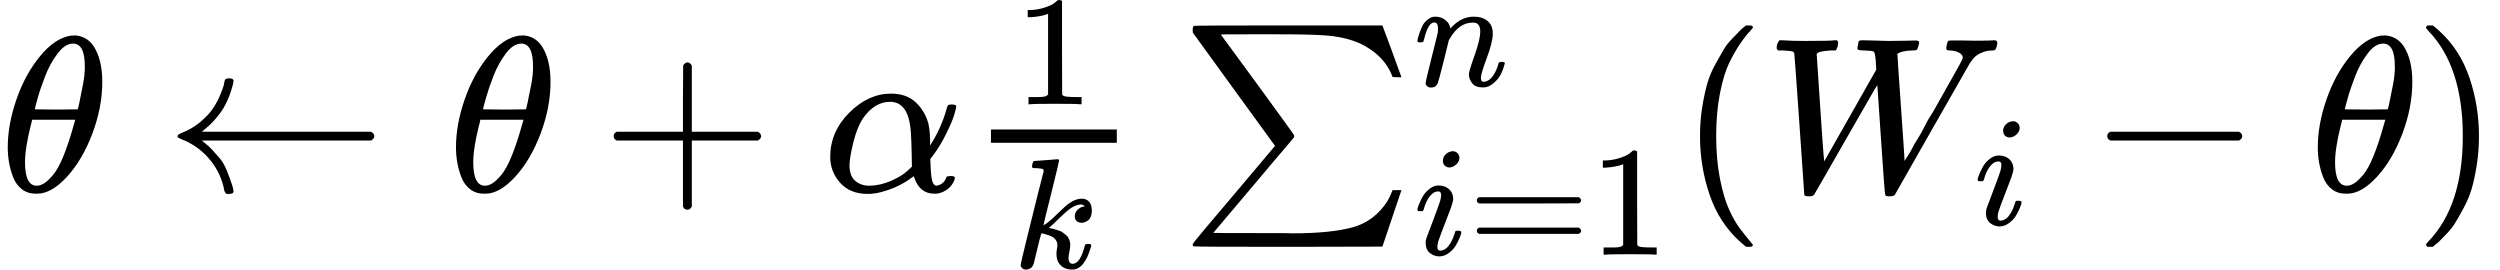
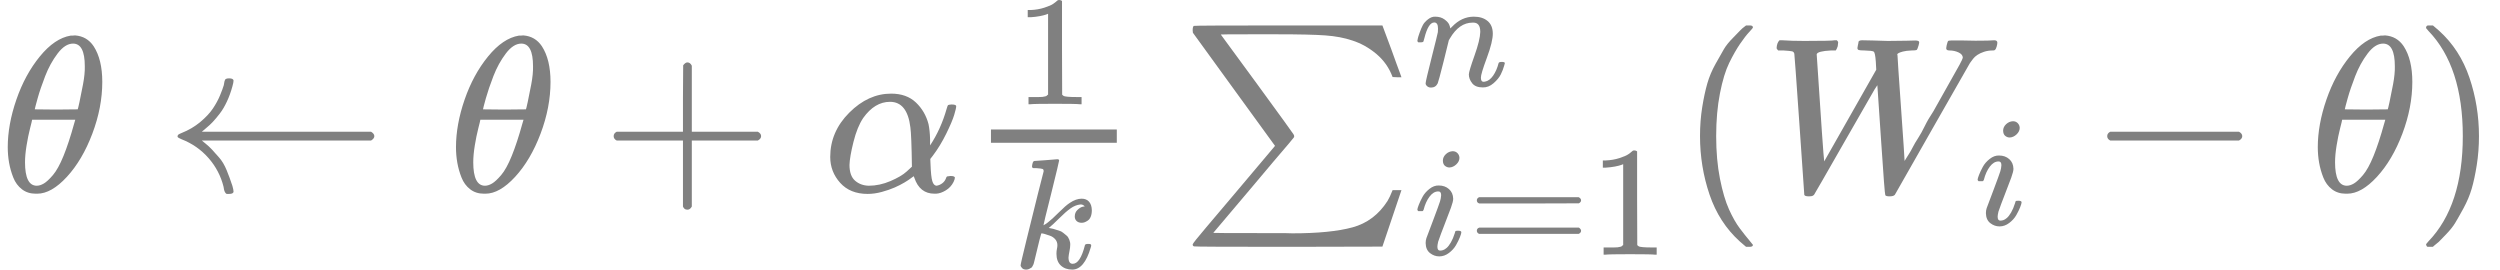
<svg xmlns="http://www.w3.org/2000/svg" xmlns:xlink="http://www.w3.org/1999/xlink" width="204.384px" height="22.040px" viewBox="0 -864.9 11292.1 1217.7">
  <defs>
-     <path id="MJX-17-TEX-I-3B8" d="M35 200Q35 302 74 415T180 610T319 704Q320 704 327 704T339 705Q393 701 423 656Q462 596 462 495Q462 380 417 261T302 66T168 -10H161Q125 -10 99 10T60 63T41 130T35 200ZM383 566Q383 668 330 668Q294 668 260 623T204 521T170 421T157 371Q206 370 254 370L351 371Q352 372 359 404T375 484T383 566ZM113 132Q113 26 166 26Q181 26 198 36T239 74T287 161T335 307L340 324H145Q145 321 136 286T120 208T113 132Z" />
-     <path id="MJX-17-TEX-N-2190" d="M944 261T944 250T929 230H165Q167 228 182 216T211 189T244 152T277 96T303 25Q308 7 308 0Q308 -11 288 -11Q281 -11 278 -11T272 -7T267 2T263 21Q245 94 195 151T73 236Q58 242 55 247Q55 254 59 257T73 264Q121 283 158 314T215 375T247 434T264 480L267 497Q269 503 270 505T275 509T288 511Q308 511 308 500Q308 493 303 475Q293 438 278 406T246 352T215 315T185 287T165 270H929Q944 261 944 250Z" />
-     <path id="MJX-17-TEX-N-2B" d="M56 237T56 250T70 270H369V420L370 570Q380 583 389 583Q402 583 409 568V270H707Q722 262 722 250T707 230H409V-68Q401 -82 391 -82H389H387Q375 -82 369 -68V230H70Q56 237 56 250Z" />
-     <path id="MJX-17-TEX-I-3B1" d="M34 156Q34 270 120 356T309 442Q379 442 421 402T478 304Q484 275 485 237V208Q534 282 560 374Q564 388 566 390T582 393Q603 393 603 385Q603 376 594 346T558 261T497 161L486 147L487 123Q489 67 495 47T514 26Q528 28 540 37T557 60Q559 67 562 68T577 70Q597 70 597 62Q597 56 591 43Q579 19 556 5T512 -10H505Q438 -10 414 62L411 69L400 61Q390 53 370 41T325 18T267 -2T203 -11Q124 -11 79 39T34 156ZM208 26Q257 26 306 47T379 90L403 112Q401 255 396 290Q382 405 304 405Q235 405 183 332Q156 292 139 224T121 120Q121 71 146 49T208 26Z" />
-     <path id="MJX-17-TEX-N-31" d="M213 578L200 573Q186 568 160 563T102 556H83V602H102Q149 604 189 617T245 641T273 663Q275 666 285 666Q294 666 302 660V361L303 61Q310 54 315 52T339 48T401 46H427V0H416Q395 3 257 3Q121 3 100 0H88V46H114Q136 46 152 46T177 47T193 50T201 52T207 57T213 61V578Z" />
-     <path id="MJX-17-TEX-I-6B" d="M121 647Q121 657 125 670T137 683Q138 683 209 688T282 694Q294 694 294 686Q294 679 244 477Q194 279 194 272Q213 282 223 291Q247 309 292 354T362 415Q402 442 438 442Q468 442 485 423T503 369Q503 344 496 327T477 302T456 291T438 288Q418 288 406 299T394 328Q394 353 410 369T442 390L458 393Q446 405 434 405H430Q398 402 367 380T294 316T228 255Q230 254 243 252T267 246T293 238T320 224T342 206T359 180T365 147Q365 130 360 106T354 66Q354 26 381 26Q429 26 459 145Q461 153 479 153H483Q499 153 499 144Q499 139 496 130Q455 -11 378 -11Q333 -11 305 15T277 90Q277 108 280 121T283 145Q283 167 269 183T234 206T200 217T182 220H180Q168 178 159 139T145 81T136 44T129 20T122 7T111 -2Q98 -11 83 -11Q66 -11 57 -1T48 16Q48 26 85 176T158 471L195 616Q196 629 188 632T149 637H144Q134 637 131 637T124 640T121 647Z" />
-     <path id="MJX-17-TEX-SO-2211" d="M61 748Q64 750 489 750H913L954 640Q965 609 976 579T993 533T999 516H979L959 517Q936 579 886 621T777 682Q724 700 655 705T436 710H319Q183 710 183 709Q186 706 348 484T511 259Q517 250 513 244L490 216Q466 188 420 134T330 27L149 -187Q149 -188 362 -188Q388 -188 436 -188T506 -189Q679 -189 778 -162T936 -43Q946 -27 959 6H999L913 -249L489 -250Q65 -250 62 -248Q56 -246 56 -239Q56 -234 118 -161Q186 -81 245 -11L428 206Q428 207 242 462L57 717L56 728Q56 744 61 748Z" />
-     <path id="MJX-17-TEX-I-6E" d="M21 287Q22 293 24 303T36 341T56 388T89 425T135 442Q171 442 195 424T225 390T231 369Q231 367 232 367L243 378Q304 442 382 442Q436 442 469 415T503 336T465 179T427 52Q427 26 444 26Q450 26 453 27Q482 32 505 65T540 145Q542 153 560 153Q580 153 580 145Q580 144 576 130Q568 101 554 73T508 17T439 -10Q392 -10 371 17T350 73Q350 92 386 193T423 345Q423 404 379 404H374Q288 404 229 303L222 291L189 157Q156 26 151 16Q138 -11 108 -11Q95 -11 87 -5T76 7T74 17Q74 30 112 180T152 343Q153 348 153 366Q153 405 129 405Q91 405 66 305Q60 285 60 284Q58 278 41 278H27Q21 284 21 287Z" />
-     <path id="MJX-17-TEX-I-69" d="M184 600Q184 624 203 642T247 661Q265 661 277 649T290 619Q290 596 270 577T226 557Q211 557 198 567T184 600ZM21 287Q21 295 30 318T54 369T98 420T158 442Q197 442 223 419T250 357Q250 340 236 301T196 196T154 83Q149 61 149 51Q149 26 166 26Q175 26 185 29T208 43T235 78T260 137Q263 149 265 151T282 153Q302 153 302 143Q302 135 293 112T268 61T223 11T161 -11Q129 -11 102 10T74 74Q74 91 79 106T122 220Q160 321 166 341T173 380Q173 404 156 404H154Q124 404 99 371T61 287Q60 286 59 284T58 281T56 279T53 278T49 278T41 278H27Q21 284 21 287Z" />
-     <path id="MJX-17-TEX-N-3D" d="M56 347Q56 360 70 367H707Q722 359 722 347Q722 336 708 328L390 327H72Q56 332 56 347ZM56 153Q56 168 72 173H708Q722 163 722 153Q722 140 707 133H70Q56 140 56 153Z" />
-     <path id="MJX-17-TEX-N-28" d="M94 250Q94 319 104 381T127 488T164 576T202 643T244 695T277 729T302 750H315H319Q333 750 333 741Q333 738 316 720T275 667T226 581T184 443T167 250T184 58T225 -81T274 -167T316 -220T333 -241Q333 -250 318 -250H315H302L274 -226Q180 -141 137 -14T94 250Z" />
-     <path id="MJX-17-TEX-I-57" d="M436 683Q450 683 486 682T553 680Q604 680 638 681T677 682Q695 682 695 674Q695 670 692 659Q687 641 683 639T661 637Q636 636 621 632T600 624T597 615Q597 603 613 377T629 138L631 141Q633 144 637 151T649 170T666 200T690 241T720 295T759 362Q863 546 877 572T892 604Q892 619 873 628T831 637Q817 637 817 647Q817 650 819 660Q823 676 825 679T839 682Q842 682 856 682T895 682T949 681Q1015 681 1034 683Q1048 683 1048 672Q1048 666 1045 655T1038 640T1028 637Q1006 637 988 631T958 617T939 600T927 584L923 578L754 282Q586 -14 585 -15Q579 -22 561 -22Q546 -22 542 -17Q539 -14 523 229T506 480L494 462Q472 425 366 239Q222 -13 220 -15T215 -19Q210 -22 197 -22Q178 -22 176 -15Q176 -12 154 304T131 622Q129 631 121 633T82 637H58Q51 644 51 648Q52 671 64 683H76Q118 680 176 680Q301 680 313 683H323Q329 677 329 674T327 656Q322 641 318 637H297Q236 634 232 620Q262 160 266 136L501 550L499 587Q496 629 489 632Q483 636 447 637Q428 637 422 639T416 648Q416 650 418 660Q419 664 420 669T421 676T424 680T428 682T436 683Z" />
-     <path id="MJX-17-TEX-N-2212" d="M84 237T84 250T98 270H679Q694 262 694 250T679 230H98Q84 237 84 250Z" />
-     <path id="MJX-17-TEX-N-29" d="M60 749L64 750Q69 750 74 750H86L114 726Q208 641 251 514T294 250Q294 182 284 119T261 12T224 -76T186 -143T145 -194T113 -227T90 -246Q87 -249 86 -250H74Q66 -250 63 -250T58 -247T55 -238Q56 -237 66 -225Q221 -64 221 250T66 725Q56 737 55 738Q55 746 60 749Z" />
+     <path id="MJX-23-TEX-I-3B8" d="M35 200Q35 302 74 415T180 610T319 704Q320 704 327 704T339 705Q393 701 423 656Q462 596 462 495Q462 380 417 261T302 66T168 -10H161Q125 -10 99 10T60 63T41 130T35 200ZM383 566Q383 668 330 668Q294 668 260 623T204 521T170 421T157 371Q206 370 254 370L351 371Q352 372 359 404T375 484T383 566ZM113 132Q113 26 166 26Q181 26 198 36T239 74T287 161T335 307L340 324H145Q145 321 136 286T120 208T113 132Z" />
+     <path id="MJX-23-TEX-N-2190" d="M944 261T944 250T929 230H165Q167 228 182 216T211 189T244 152T277 96T303 25Q308 7 308 0Q308 -11 288 -11Q281 -11 278 -11T272 -7T267 2T263 21Q245 94 195 151T73 236Q58 242 55 247Q55 254 59 257T73 264Q121 283 158 314T215 375T247 434T264 480L267 497Q269 503 270 505T275 509T288 511Q308 511 308 500Q308 493 303 475Q293 438 278 406T246 352T215 315T185 287T165 270H929Q944 261 944 250Z" />
+     <path id="MJX-23-TEX-N-2B" d="M56 237T56 250T70 270H369V420L370 570Q380 583 389 583Q402 583 409 568V270H707Q722 262 722 250T707 230H409V-68Q401 -82 391 -82H389H387Q375 -82 369 -68V230H70Q56 237 56 250Z" />
+     <path id="MJX-23-TEX-I-3B1" d="M34 156Q34 270 120 356T309 442Q379 442 421 402T478 304Q484 275 485 237V208Q534 282 560 374Q564 388 566 390T582 393Q603 393 603 385Q603 376 594 346T558 261T497 161L486 147L487 123Q489 67 495 47T514 26Q528 28 540 37T557 60Q559 67 562 68T577 70Q597 70 597 62Q597 56 591 43Q579 19 556 5T512 -10H505Q438 -10 414 62L411 69L400 61Q390 53 370 41T325 18T267 -2T203 -11Q124 -11 79 39T34 156ZM208 26Q257 26 306 47T379 90L403 112Q401 255 396 290Q382 405 304 405Q235 405 183 332Q156 292 139 224T121 120Q121 71 146 49T208 26Z" />
+     <path id="MJX-23-TEX-N-31" d="M213 578L200 573Q186 568 160 563T102 556H83V602H102Q149 604 189 617T245 641T273 663Q275 666 285 666Q294 666 302 660V361L303 61Q310 54 315 52T339 48T401 46H427V0H416Q395 3 257 3Q121 3 100 0H88V46H114Q136 46 152 46T177 47T193 50T201 52T207 57T213 61V578Z" />
+     <path id="MJX-23-TEX-I-6B" d="M121 647Q121 657 125 670T137 683Q138 683 209 688T282 694Q294 694 294 686Q294 679 244 477Q194 279 194 272Q213 282 223 291Q247 309 292 354T362 415Q402 442 438 442Q468 442 485 423T503 369Q503 344 496 327T477 302T456 291T438 288Q418 288 406 299T394 328Q394 353 410 369T442 390L458 393Q446 405 434 405H430Q398 402 367 380T294 316T228 255Q230 254 243 252T267 246T293 238T320 224T342 206T359 180T365 147Q365 130 360 106T354 66Q354 26 381 26Q429 26 459 145Q461 153 479 153H483Q499 153 499 144Q499 139 496 130Q455 -11 378 -11Q333 -11 305 15T277 90Q277 108 280 121T283 145Q283 167 269 183T234 206T200 217T182 220H180Q168 178 159 139T145 81T136 44T129 20T122 7T111 -2Q98 -11 83 -11Q66 -11 57 -1T48 16Q48 26 85 176T158 471L195 616Q196 629 188 632T149 637H144Q134 637 131 637T124 640T121 647Z" />
+     <path id="MJX-23-TEX-SO-2211" d="M61 748Q64 750 489 750H913L954 640Q965 609 976 579T993 533T999 516H979L959 517Q936 579 886 621T777 682Q724 700 655 705T436 710H319Q183 710 183 709Q186 706 348 484T511 259Q517 250 513 244L490 216Q466 188 420 134T330 27L149 -187Q149 -188 362 -188Q388 -188 436 -188T506 -189Q679 -189 778 -162T936 -43Q946 -27 959 6H999L913 -249L489 -250Q65 -250 62 -248Q56 -246 56 -239Q56 -234 118 -161Q186 -81 245 -11L428 206Q428 207 242 462L57 717L56 728Q56 744 61 748Z" />
+     <path id="MJX-23-TEX-I-6E" d="M21 287Q22 293 24 303T36 341T56 388T89 425T135 442Q171 442 195 424T225 390T231 369Q231 367 232 367L243 378Q304 442 382 442Q436 442 469 415T503 336T465 179T427 52Q427 26 444 26Q450 26 453 27Q482 32 505 65T540 145Q542 153 560 153Q580 153 580 145Q580 144 576 130Q568 101 554 73T508 17T439 -10Q392 -10 371 17T350 73Q350 92 386 193T423 345Q423 404 379 404H374Q288 404 229 303L222 291L189 157Q156 26 151 16Q138 -11 108 -11Q95 -11 87 -5T76 7T74 17Q74 30 112 180T152 343Q153 348 153 366Q153 405 129 405Q91 405 66 305Q60 285 60 284Q58 278 41 278H27Q21 284 21 287Z" />
+     <path id="MJX-23-TEX-I-69" d="M184 600Q184 624 203 642T247 661Q265 661 277 649T290 619Q290 596 270 577T226 557Q211 557 198 567T184 600ZM21 287Q21 295 30 318T54 369T98 420T158 442Q197 442 223 419T250 357Q250 340 236 301T196 196T154 83Q149 61 149 51Q149 26 166 26Q175 26 185 29T208 43T235 78T260 137Q263 149 265 151T282 153Q302 153 302 143Q302 135 293 112T268 61T223 11T161 -11Q129 -11 102 10T74 74Q74 91 79 106T122 220Q160 321 166 341T173 380Q173 404 156 404H154Q124 404 99 371T61 287Q60 286 59 284T58 281T56 279T53 278T49 278T41 278H27Q21 284 21 287Z" />
+     <path id="MJX-23-TEX-N-3D" d="M56 347Q56 360 70 367H707Q722 359 722 347Q722 336 708 328L390 327H72Q56 332 56 347ZM56 153Q56 168 72 173H708Q722 163 722 153Q722 140 707 133H70Q56 140 56 153Z" />
+     <path id="MJX-23-TEX-N-28" d="M94 250Q94 319 104 381T127 488T164 576T202 643T244 695T277 729T302 750H315H319Q333 750 333 741Q333 738 316 720T275 667T226 581T184 443T167 250T184 58T225 -81T274 -167T316 -220T333 -241Q333 -250 318 -250H315H302L274 -226Q180 -141 137 -14T94 250Z" />
+     <path id="MJX-23-TEX-I-57" d="M436 683Q450 683 486 682T553 680Q604 680 638 681T677 682Q695 682 695 674Q695 670 692 659Q687 641 683 639T661 637Q636 636 621 632T600 624T597 615Q597 603 613 377T629 138L631 141Q633 144 637 151T649 170T666 200T690 241T720 295T759 362Q863 546 877 572T892 604Q892 619 873 628T831 637Q817 637 817 647Q817 650 819 660Q823 676 825 679T839 682Q842 682 856 682T895 682T949 681Q1015 681 1034 683Q1048 683 1048 672Q1048 666 1045 655T1038 640T1028 637Q1006 637 988 631T958 617T939 600T927 584L923 578L754 282Q586 -14 585 -15Q579 -22 561 -22Q546 -22 542 -17Q539 -14 523 229T506 480L494 462Q472 425 366 239Q222 -13 220 -15T215 -19Q210 -22 197 -22Q178 -22 176 -15Q176 -12 154 304T131 622Q129 631 121 633T82 637H58Q51 644 51 648Q52 671 64 683H76Q118 680 176 680Q301 680 313 683H323Q329 677 329 674T327 656Q322 641 318 637H297Q236 634 232 620Q262 160 266 136L501 550L499 587Q496 629 489 632Q483 636 447 637Q428 637 422 639T416 648Q416 650 418 660Q419 664 420 669T421 676T424 680T428 682T436 683Z" />
+     <path id="MJX-23-TEX-N-2212" d="M84 237T84 250T98 270H679Q694 262 694 250T679 230H98Q84 237 84 250Z" />
+     <path id="MJX-23-TEX-N-29" d="M60 749L64 750Q69 750 74 750H86L114 726Q208 641 251 514T294 250Q294 182 284 119T261 12T224 -76T186 -143T145 -194T113 -227T90 -246Q87 -249 86 -250H74Q66 -250 63 -250T58 -247T55 -238Q56 -237 66 -225Q221 -64 221 250T66 725Q56 737 55 738Q55 746 60 749Z" />
  </defs>
  <g stroke="currentColor" fill="currentColor" stroke-width="0" transform="matrix(1 0 0 -1 0 0)">
    <g data-mml-node="math">
      <g data-mml-node="mstyle">
-         <g data-mml-node="mi">
-           <use xlink:href="#MJX-17-TEX-I-3B8" />
-         </g>
-         <g data-mml-node="mo" transform="translate(746.8, 0)">
-           <use xlink:href="#MJX-17-TEX-N-2190" />
-         </g>
-         <g data-mml-node="mi" transform="translate(2024.6, 0)">
-           <use xlink:href="#MJX-17-TEX-I-3B8" />
-         </g>
-         <g data-mml-node="mo" transform="translate(2715.8, 0)">
-           <use xlink:href="#MJX-17-TEX-N-2B" />
-         </g>
-         <g data-mml-node="mi" transform="translate(3716, 0)">
-           <use xlink:href="#MJX-17-TEX-I-3B1" />
-         </g>
-         <g data-mml-node="mfrac" transform="translate(4356, 0)">
-           <g data-mml-node="mn" transform="translate(227.4, 394) scale(0.707)">
-             <use xlink:href="#MJX-17-TEX-N-31" />
+         <g data-mml-node="mstyle" fill="gray" stroke="gray">
+           <g data-mml-node="mi">
+             <use xlink:href="#MJX-23-TEX-I-3B8" />
          </g>
-           <g data-mml-node="mi" transform="translate(220, -345) scale(0.707)">
-             <use xlink:href="#MJX-17-TEX-I-6B" />
+           <g data-mml-node="mo" transform="translate(746.8, 0)">
+             <use xlink:href="#MJX-23-TEX-N-2190" />
          </g>
-           <rect width="568.4" height="60" x="120" y="220" />
-         </g>
-         <g data-mml-node="munderover" transform="translate(5331.1, 0)">
-           <g data-mml-node="mo">
-             <use xlink:href="#MJX-17-TEX-SO-2211" />
+           <g data-mml-node="mi" transform="translate(2024.6, 0)">
+             <use xlink:href="#MJX-23-TEX-I-3B8" />
          </g>
-           <g data-mml-node="TeXAtom" transform="translate(1056, 477.1) scale(0.707)">
-             <g data-mml-node="mi">
-               <use xlink:href="#MJX-17-TEX-I-6E" />
+           <g data-mml-node="mo" transform="translate(2715.8, 0)">
+             <use xlink:href="#MJX-23-TEX-N-2B" />
+           </g>
+           <g data-mml-node="mi" transform="translate(3716, 0)">
+             <use xlink:href="#MJX-23-TEX-I-3B1" />
+           </g>
+           <g data-mml-node="mfrac" transform="translate(4356, 0)">
+             <g data-mml-node="mn" transform="translate(227.4, 394) scale(0.707)">
+               <use xlink:href="#MJX-23-TEX-N-31" />
+             </g>
+             <g data-mml-node="mi" transform="translate(220, -345) scale(0.707)">
+               <use xlink:href="#MJX-23-TEX-I-6B" />
+             </g>
+             <rect width="568.4" height="60" x="120" y="220" />
+           </g>
+           <g data-mml-node="munderover" transform="translate(5331.1, 0)">
+             <g data-mml-node="mo">
+               <use xlink:href="#MJX-23-TEX-SO-2211" />
+             </g>
+             <g data-mml-node="TeXAtom" transform="translate(1056, 477.1) scale(0.707)">
+               <g data-mml-node="mi">
+                 <use xlink:href="#MJX-23-TEX-I-6E" />
+               </g>
+             </g>
+             <g data-mml-node="TeXAtom" transform="translate(1056, -285.4) scale(0.707)">
+               <g data-mml-node="mi">
+                 <use xlink:href="#MJX-23-TEX-I-69" />
+               </g>
+               <g data-mml-node="mo" transform="translate(345, 0)">
+                 <use xlink:href="#MJX-23-TEX-N-3D" />
+               </g>
+               <g data-mml-node="mn" transform="translate(1123, 0)">
+                 <use xlink:href="#MJX-23-TEX-N-31" />
+               </g>
            </g>
          </g>
-           <g data-mml-node="TeXAtom" transform="translate(1056, -285.4) scale(0.707)">
+           <g data-mml-node="mo" transform="translate(7584.7, 0)">
+             <use xlink:href="#MJX-23-TEX-N-28" />
+           </g>
+           <g data-mml-node="msub" transform="translate(7973.7, 0)">
            <g data-mml-node="mi">
-               <use xlink:href="#MJX-17-TEX-I-69" />
+               <use xlink:href="#MJX-23-TEX-I-57" />
            </g>
-             <g data-mml-node="mo" transform="translate(345, 0)">
-               <use xlink:href="#MJX-17-TEX-N-3D" />
-             </g>
-             <g data-mml-node="mn" transform="translate(1123, 0)">
-               <use xlink:href="#MJX-17-TEX-N-31" />
+             <g data-mml-node="mi" transform="translate(944, -150) scale(0.707)">
+               <use xlink:href="#MJX-23-TEX-I-69" />
            </g>
          </g>
-         </g>
-         <g data-mml-node="mo" transform="translate(7584.7, 0)">
-           <use xlink:href="#MJX-17-TEX-N-28" />
-         </g>
-         <g data-mml-node="msub" transform="translate(7973.7, 0)">
-           <g data-mml-node="mi">
-             <use xlink:href="#MJX-17-TEX-I-57" />
+           <g data-mml-node="mo" transform="translate(9433.9, 0)">
+             <use xlink:href="#MJX-23-TEX-N-2212" />
          </g>
-           <g data-mml-node="mi" transform="translate(944, -150) scale(0.707)">
-             <use xlink:href="#MJX-17-TEX-I-69" />
+           <g data-mml-node="mi" transform="translate(10434.1, 0)">
+             <use xlink:href="#MJX-23-TEX-I-3B8" />
          </g>
-         </g>
-         <g data-mml-node="mo" transform="translate(9433.9, 0)">
-           <use xlink:href="#MJX-17-TEX-N-2212" />
-         </g>
-         <g data-mml-node="mi" transform="translate(10434.1, 0)">
-           <use xlink:href="#MJX-17-TEX-I-3B8" />
-         </g>
-         <g data-mml-node="mo" transform="translate(10903.1, 0)">
-           <use xlink:href="#MJX-17-TEX-N-29" />
+           <g data-mml-node="mo" transform="translate(10903.1, 0)">
+             <use xlink:href="#MJX-23-TEX-N-29" />
+           </g>
        </g>
      </g>
    </g>
  </g>
</svg>
